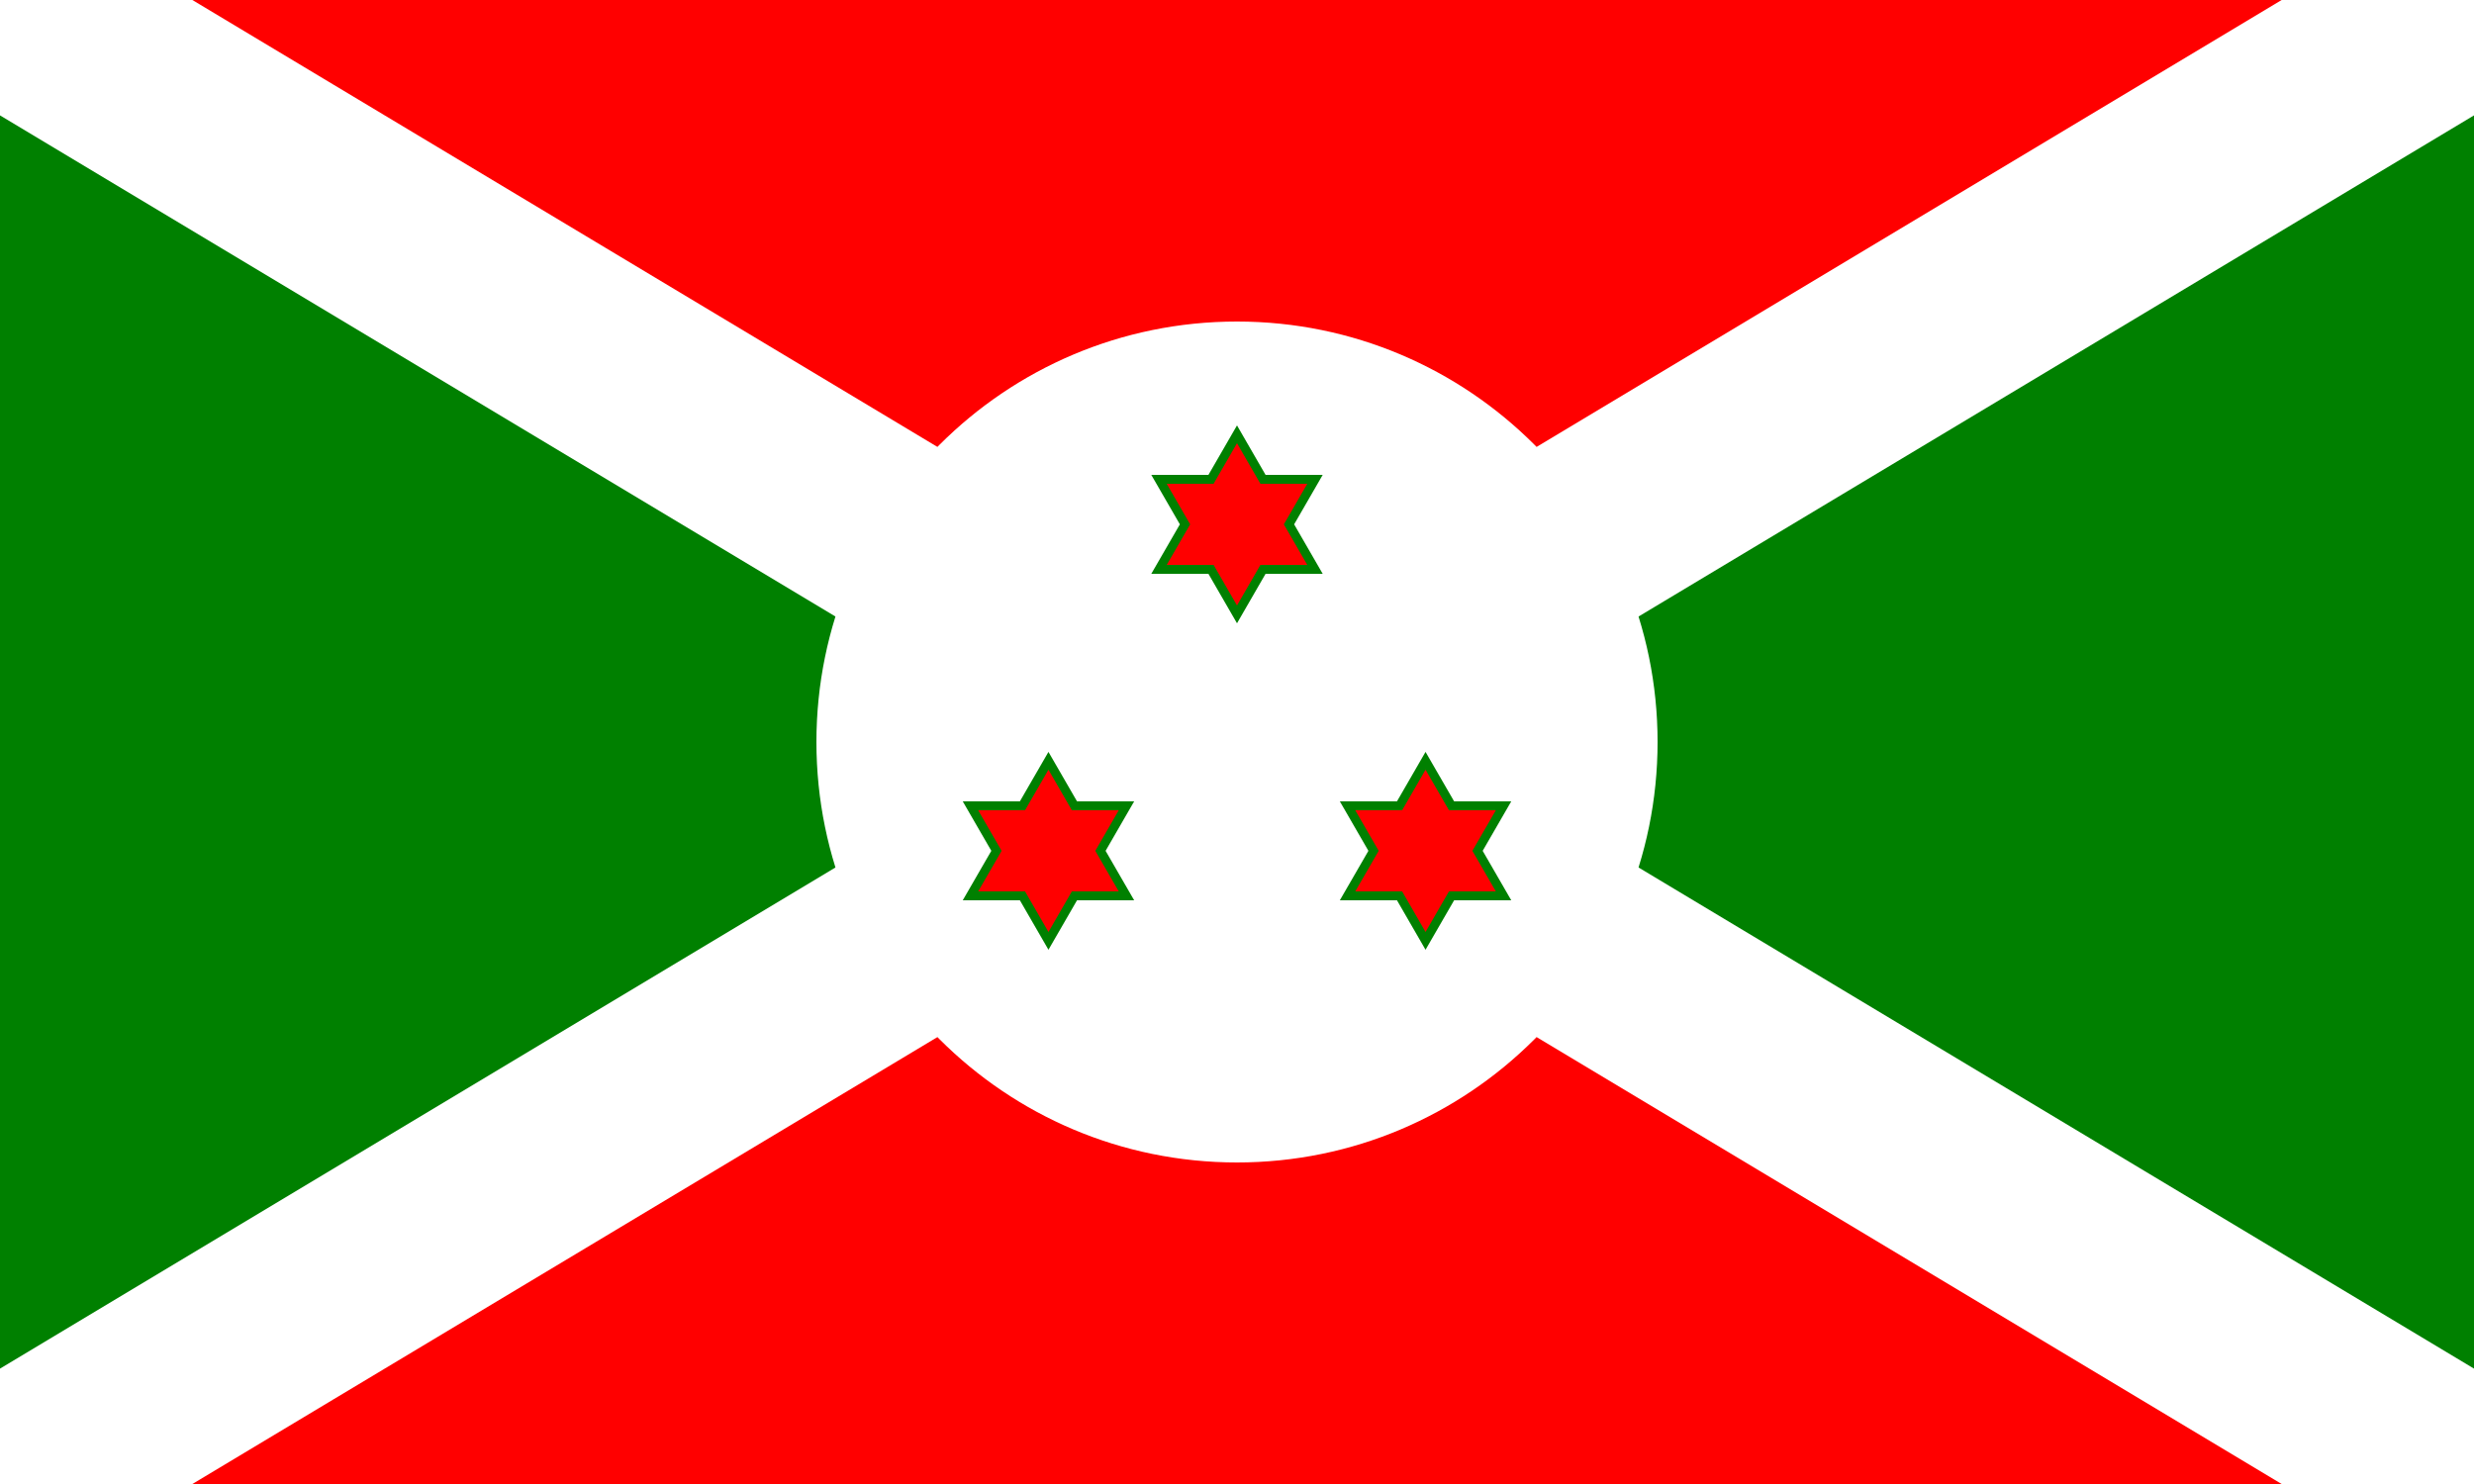
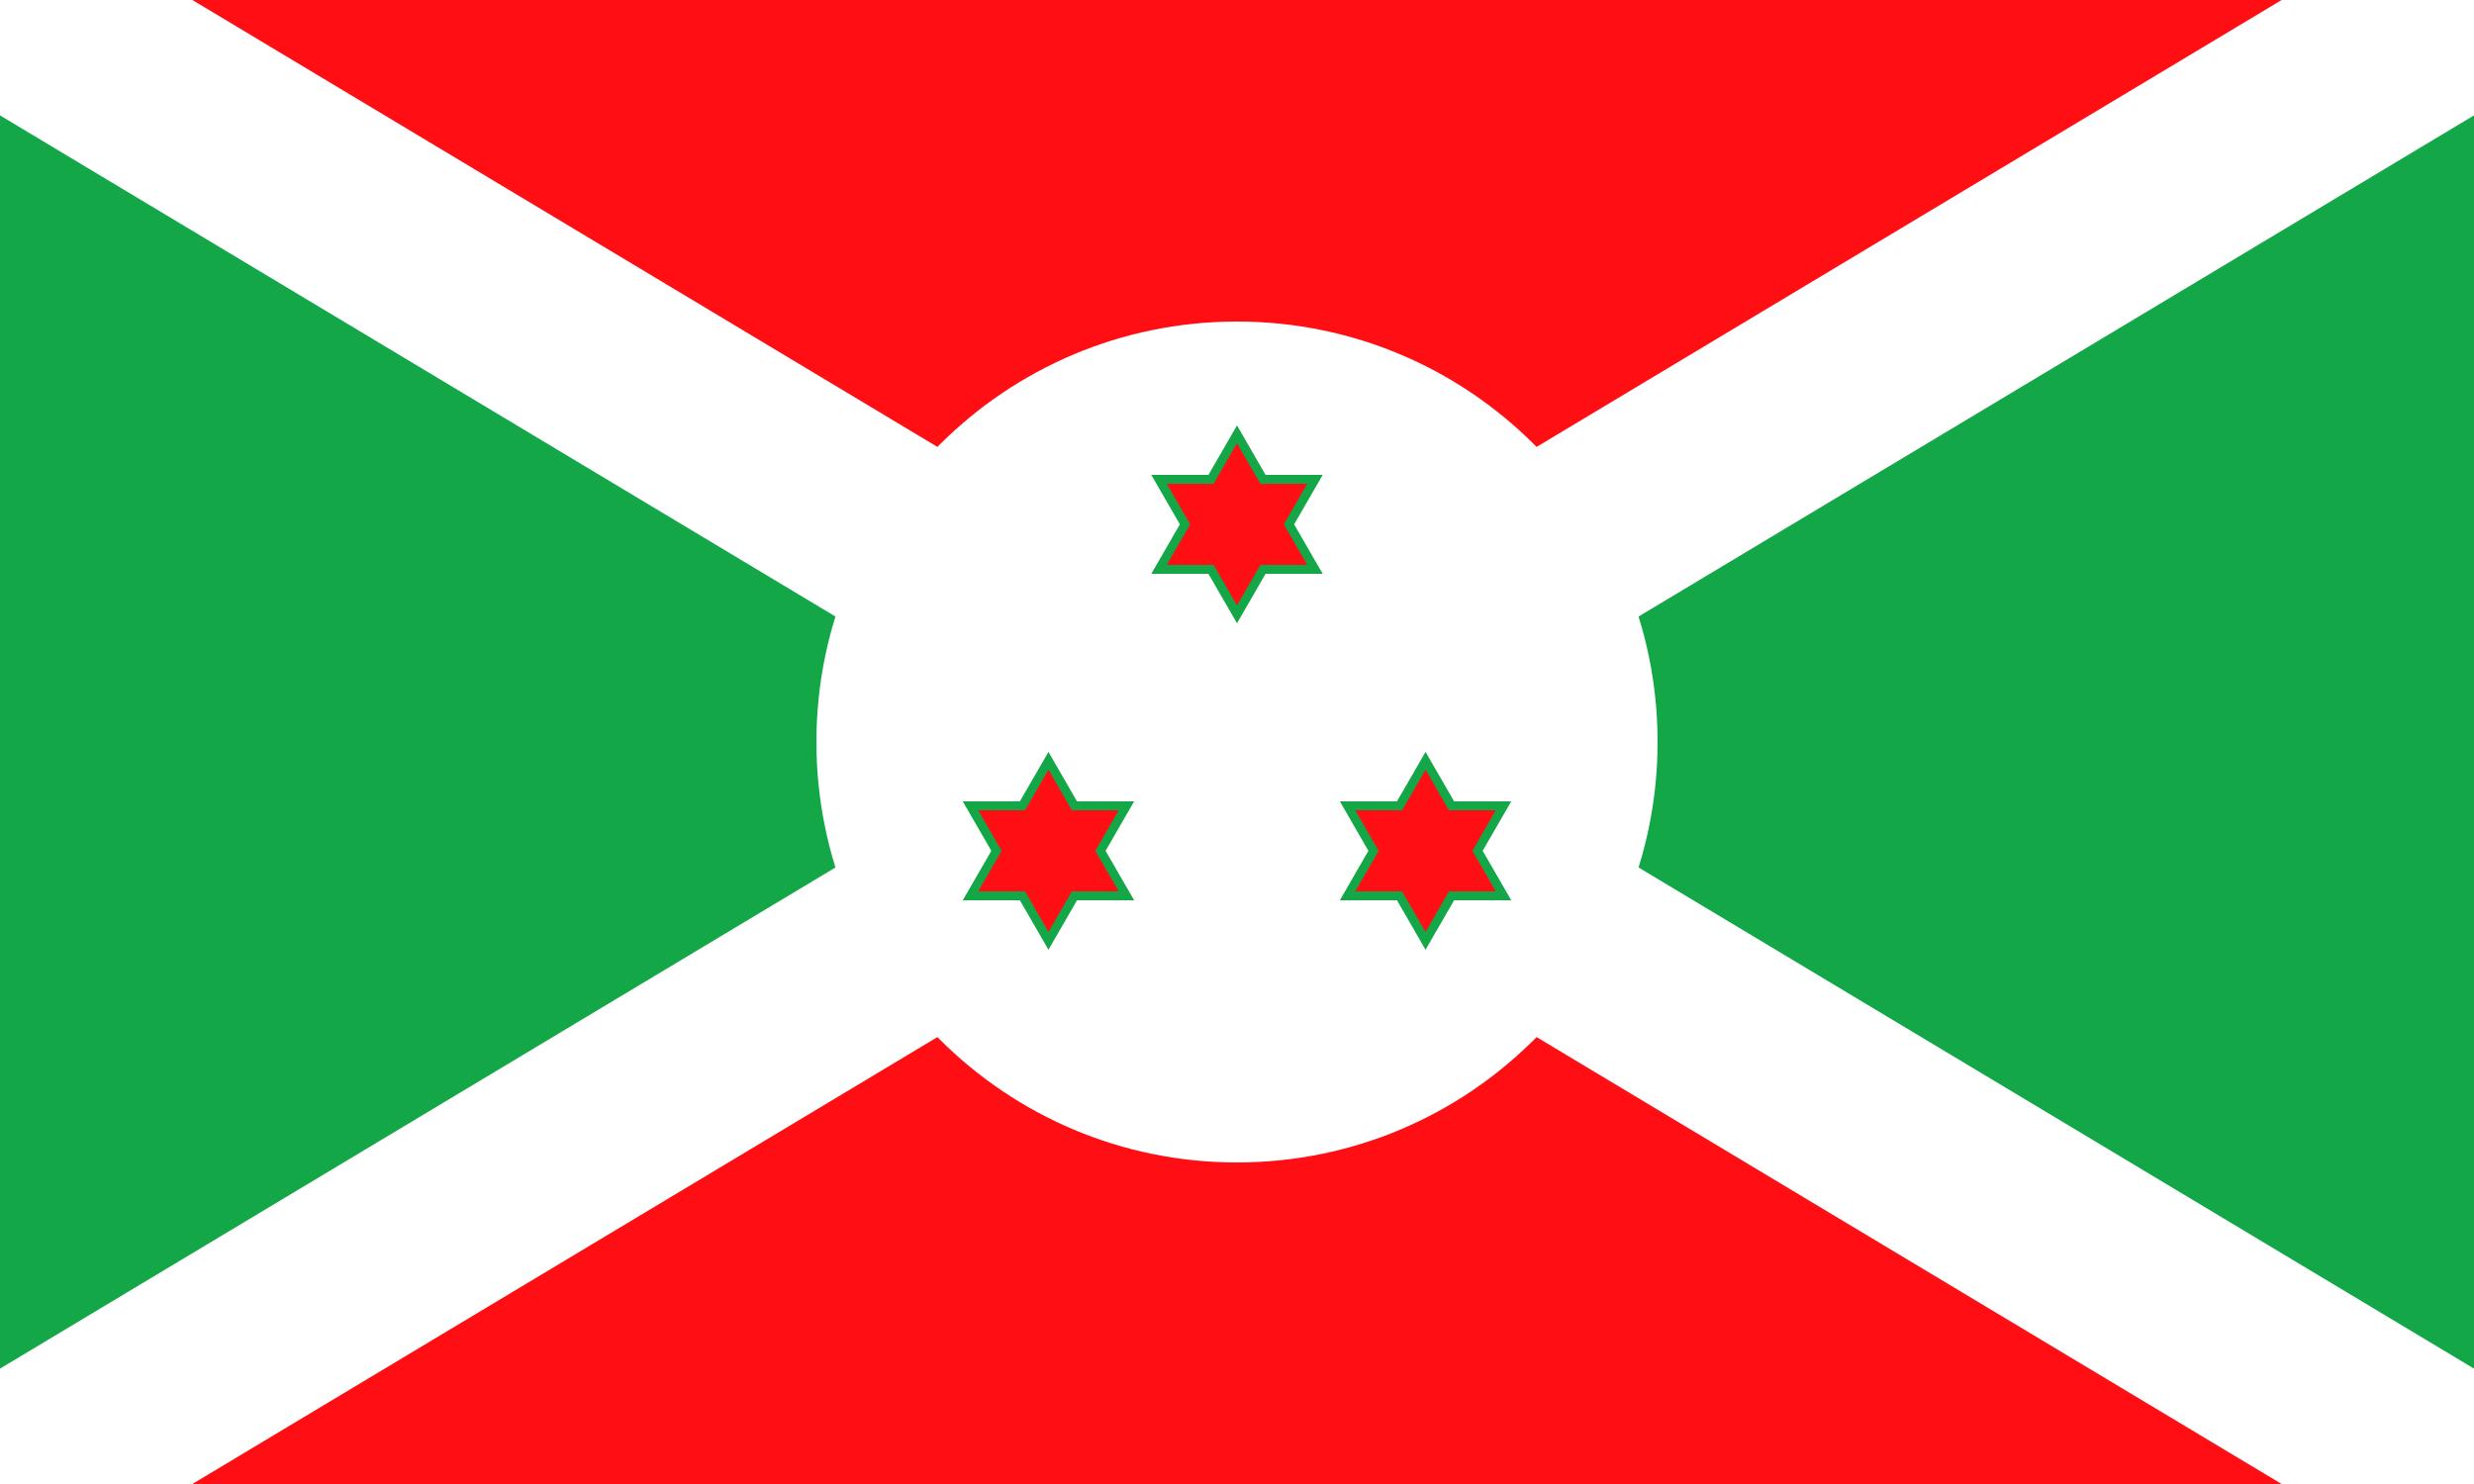
<svg xmlns="http://www.w3.org/2000/svg" width="500" height="300">
-   <polygon points="0,0 500,300 0,300 500,0" fill="red" />
-   <polygon points="0,0 500,300 500,0 0,300" fill="green" />
-   <line x1="0" y1="0" x2="500" y2="300" stroke="#fff" stroke-width="40" />
-   <line x1="0" y1="300" x2="500" y2="0" stroke="#fff" stroke-width="40" />
-   <circle r="85" cx="250" cy="150" fill="#fff" />
-   <polygon points="250,87.8 255.254,96.9 265.762,96.9 260.508,106 265.762,115.1 255.254,115.1 250,124.2 244.746,115.1 234.238,115.1 239.492,106 234.238,96.9 244.746,96.9" fill="red" stroke="green" stroke-width="1.8" />
-   <polygon points="288.105,153.8 293.359,162.9 303.867,162.9 298.613,172 303.867,181.1 293.359,181.1 288.105,190.2 282.851,181.1 272.343,181.1 277.597,172 272.343,162.9 282.851,162.9" fill="red" stroke="green" stroke-width="1.8" />
-   <polygon points="211.895,153.8 217.149,162.9 227.657,162.9 222.403,172 227.657,181.1 217.149,181.1 211.895,190.2 206.641,181.1 196.133,181.1 201.387,172 196.133,162.9 206.641,162.9" fill="red" stroke="green" stroke-width="1.8" />
+   <polygon points="0,0 500,300 0,300 500,0" fill="#FF0E14" />
+   <polygon points="0,0 500,300 500,0 0,300" fill="#13A748" />
+   <line x1="0" y1="0" x2="500" y2="300" stroke="#FFF" stroke-width="40" />
+   <line x1="0" y1="300" x2="500" y2="0" stroke="#FFF" stroke-width="40" />
+   <circle r="85" cx="250" cy="150" fill="#FFF" />
+   <polygon points="250,87.8 255.254,96.9 265.762,96.9 260.508,106 265.762,115.1 255.254,115.1 250,124.2 244.746,115.1 234.238,115.1 239.492,106 234.238,96.9 244.746,96.9" fill="#FF0E14" stroke="#13A748" stroke-width="1.8" />
+   <polygon points="288.105,153.8 293.359,162.9 303.867,162.9 298.613,172 303.867,181.1 293.359,181.1 288.105,190.2 282.851,181.1 272.343,181.1 277.597,172 272.343,162.9 282.851,162.9" fill="#FF0E14" stroke="#13A748" stroke-width="1.8" />
+   <polygon points="211.895,153.8 217.149,162.9 227.657,162.9 222.403,172 227.657,181.1 217.149,181.1 211.895,190.2 206.641,181.1 196.133,181.1 201.387,172 196.133,162.9 206.641,162.9" fill="#FF0E14" stroke="#13A748" stroke-width="1.8" />
</svg>
